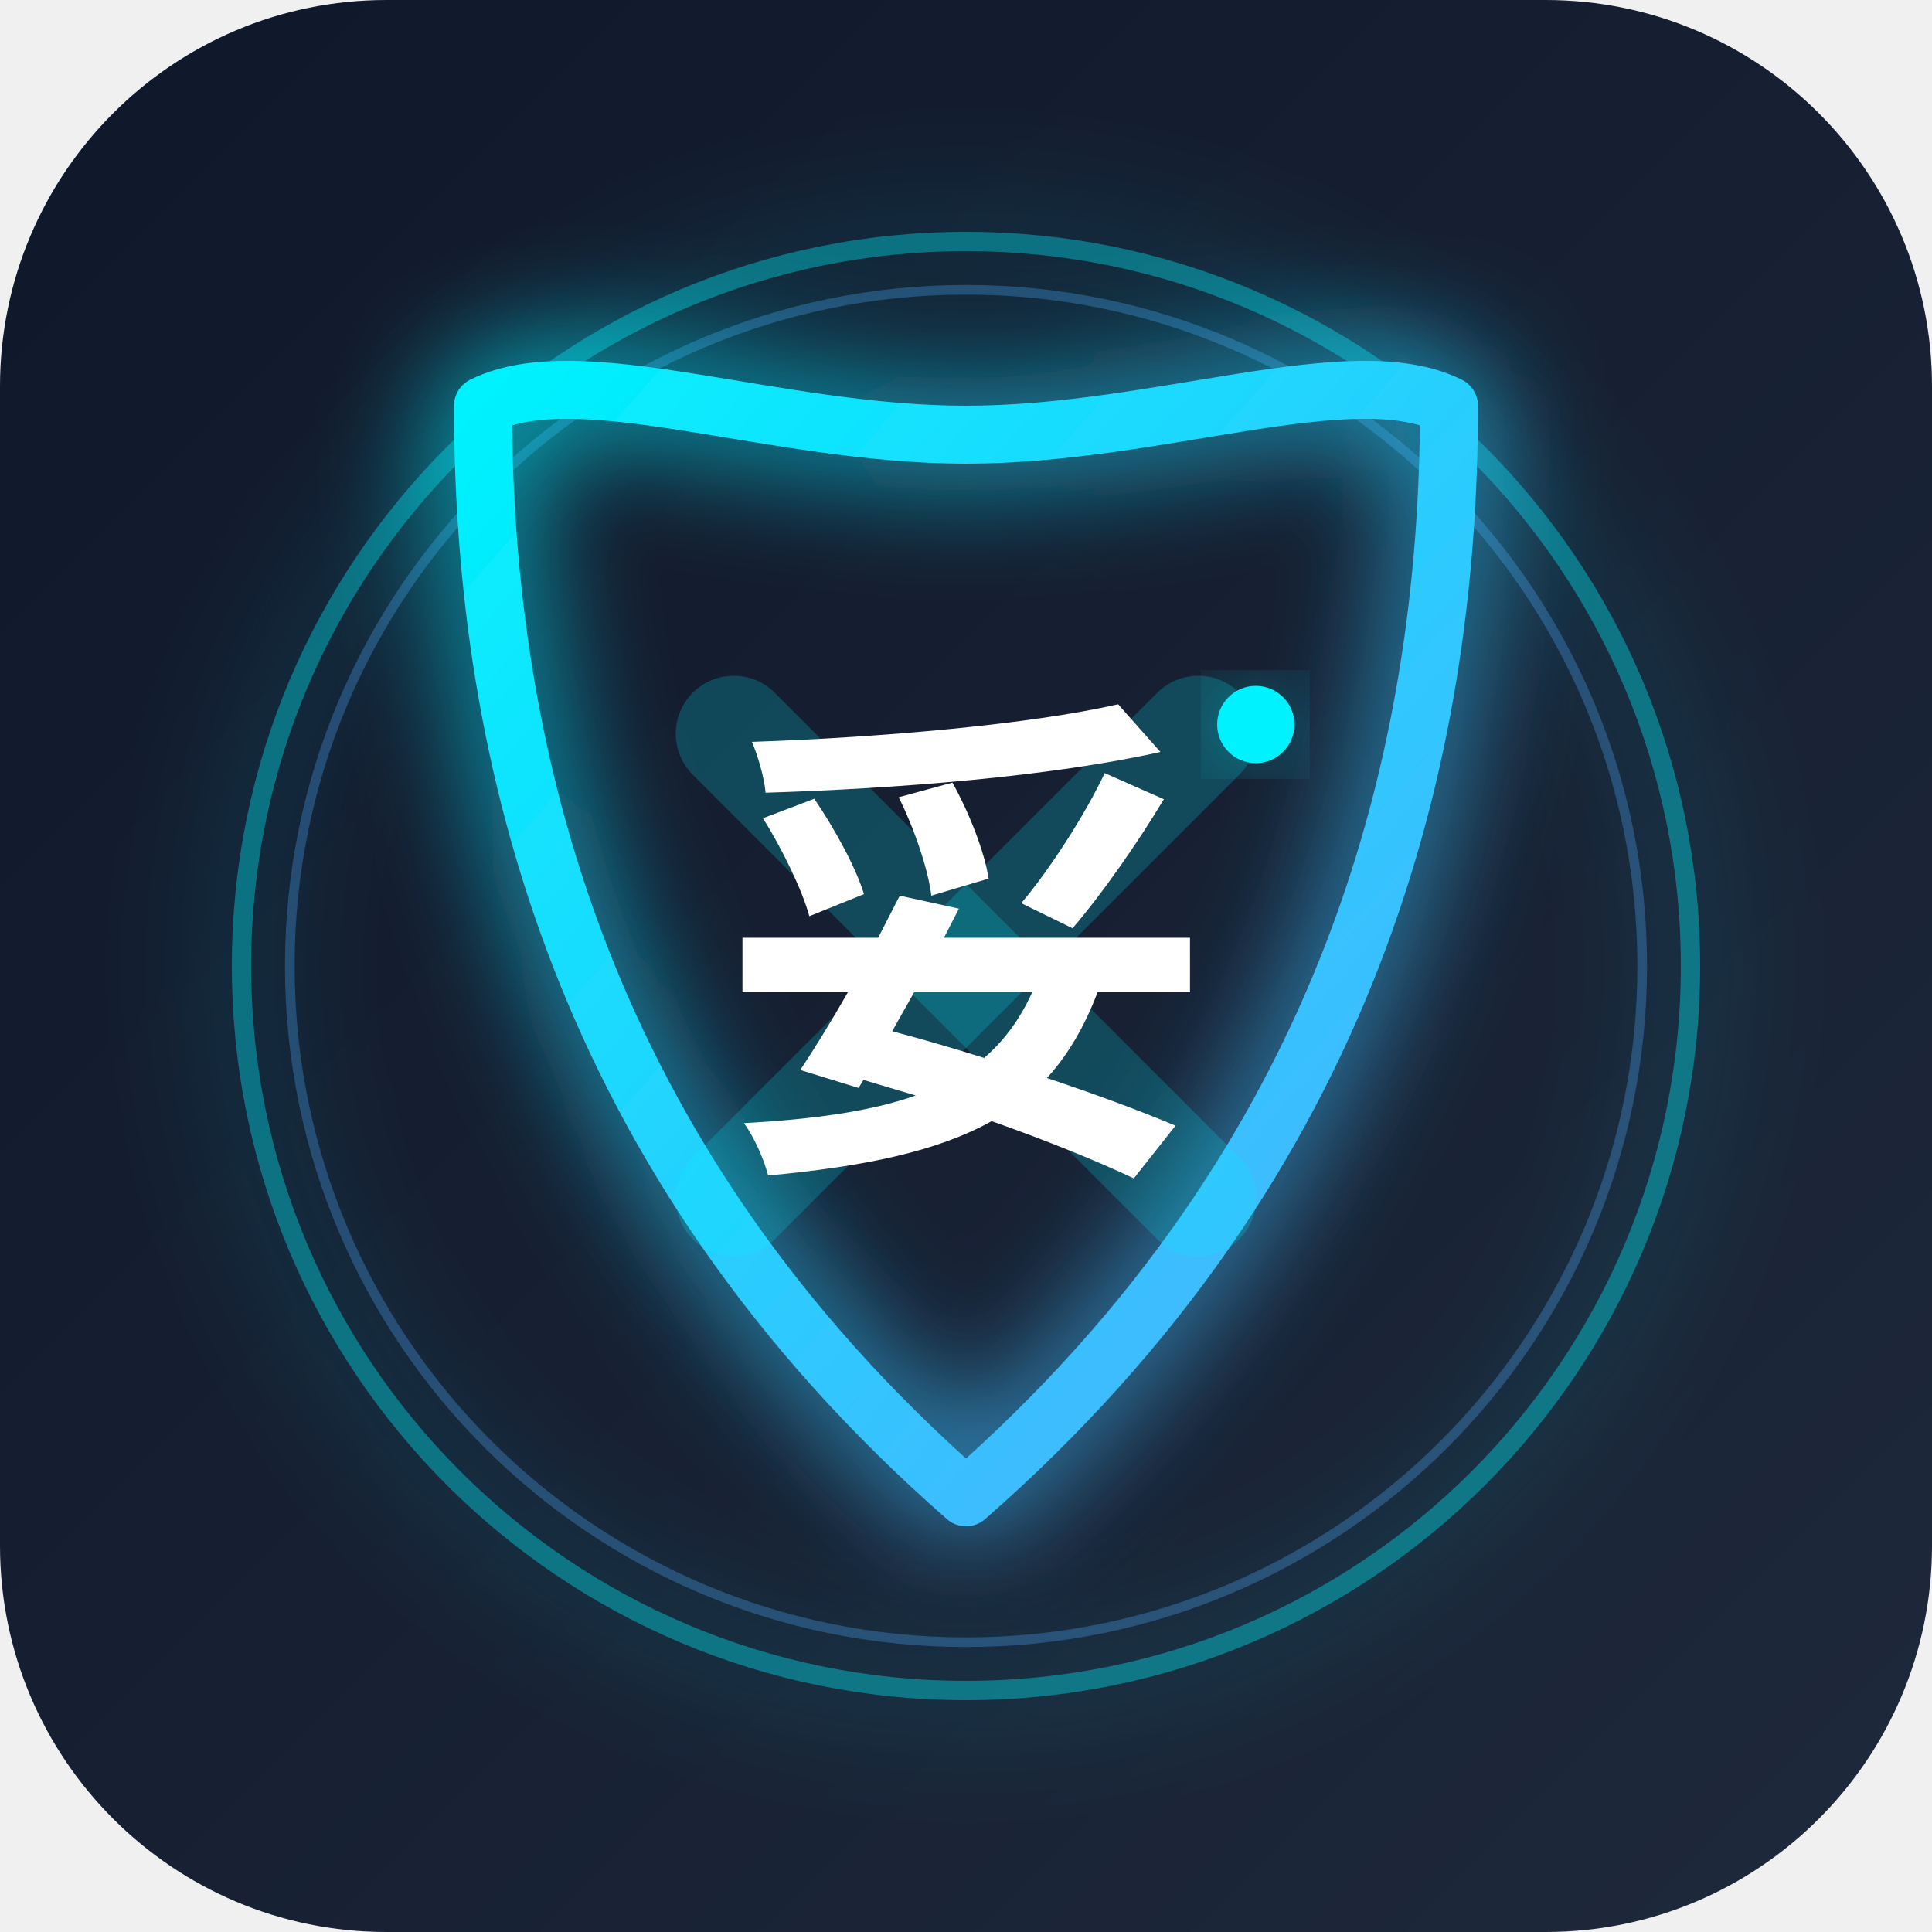
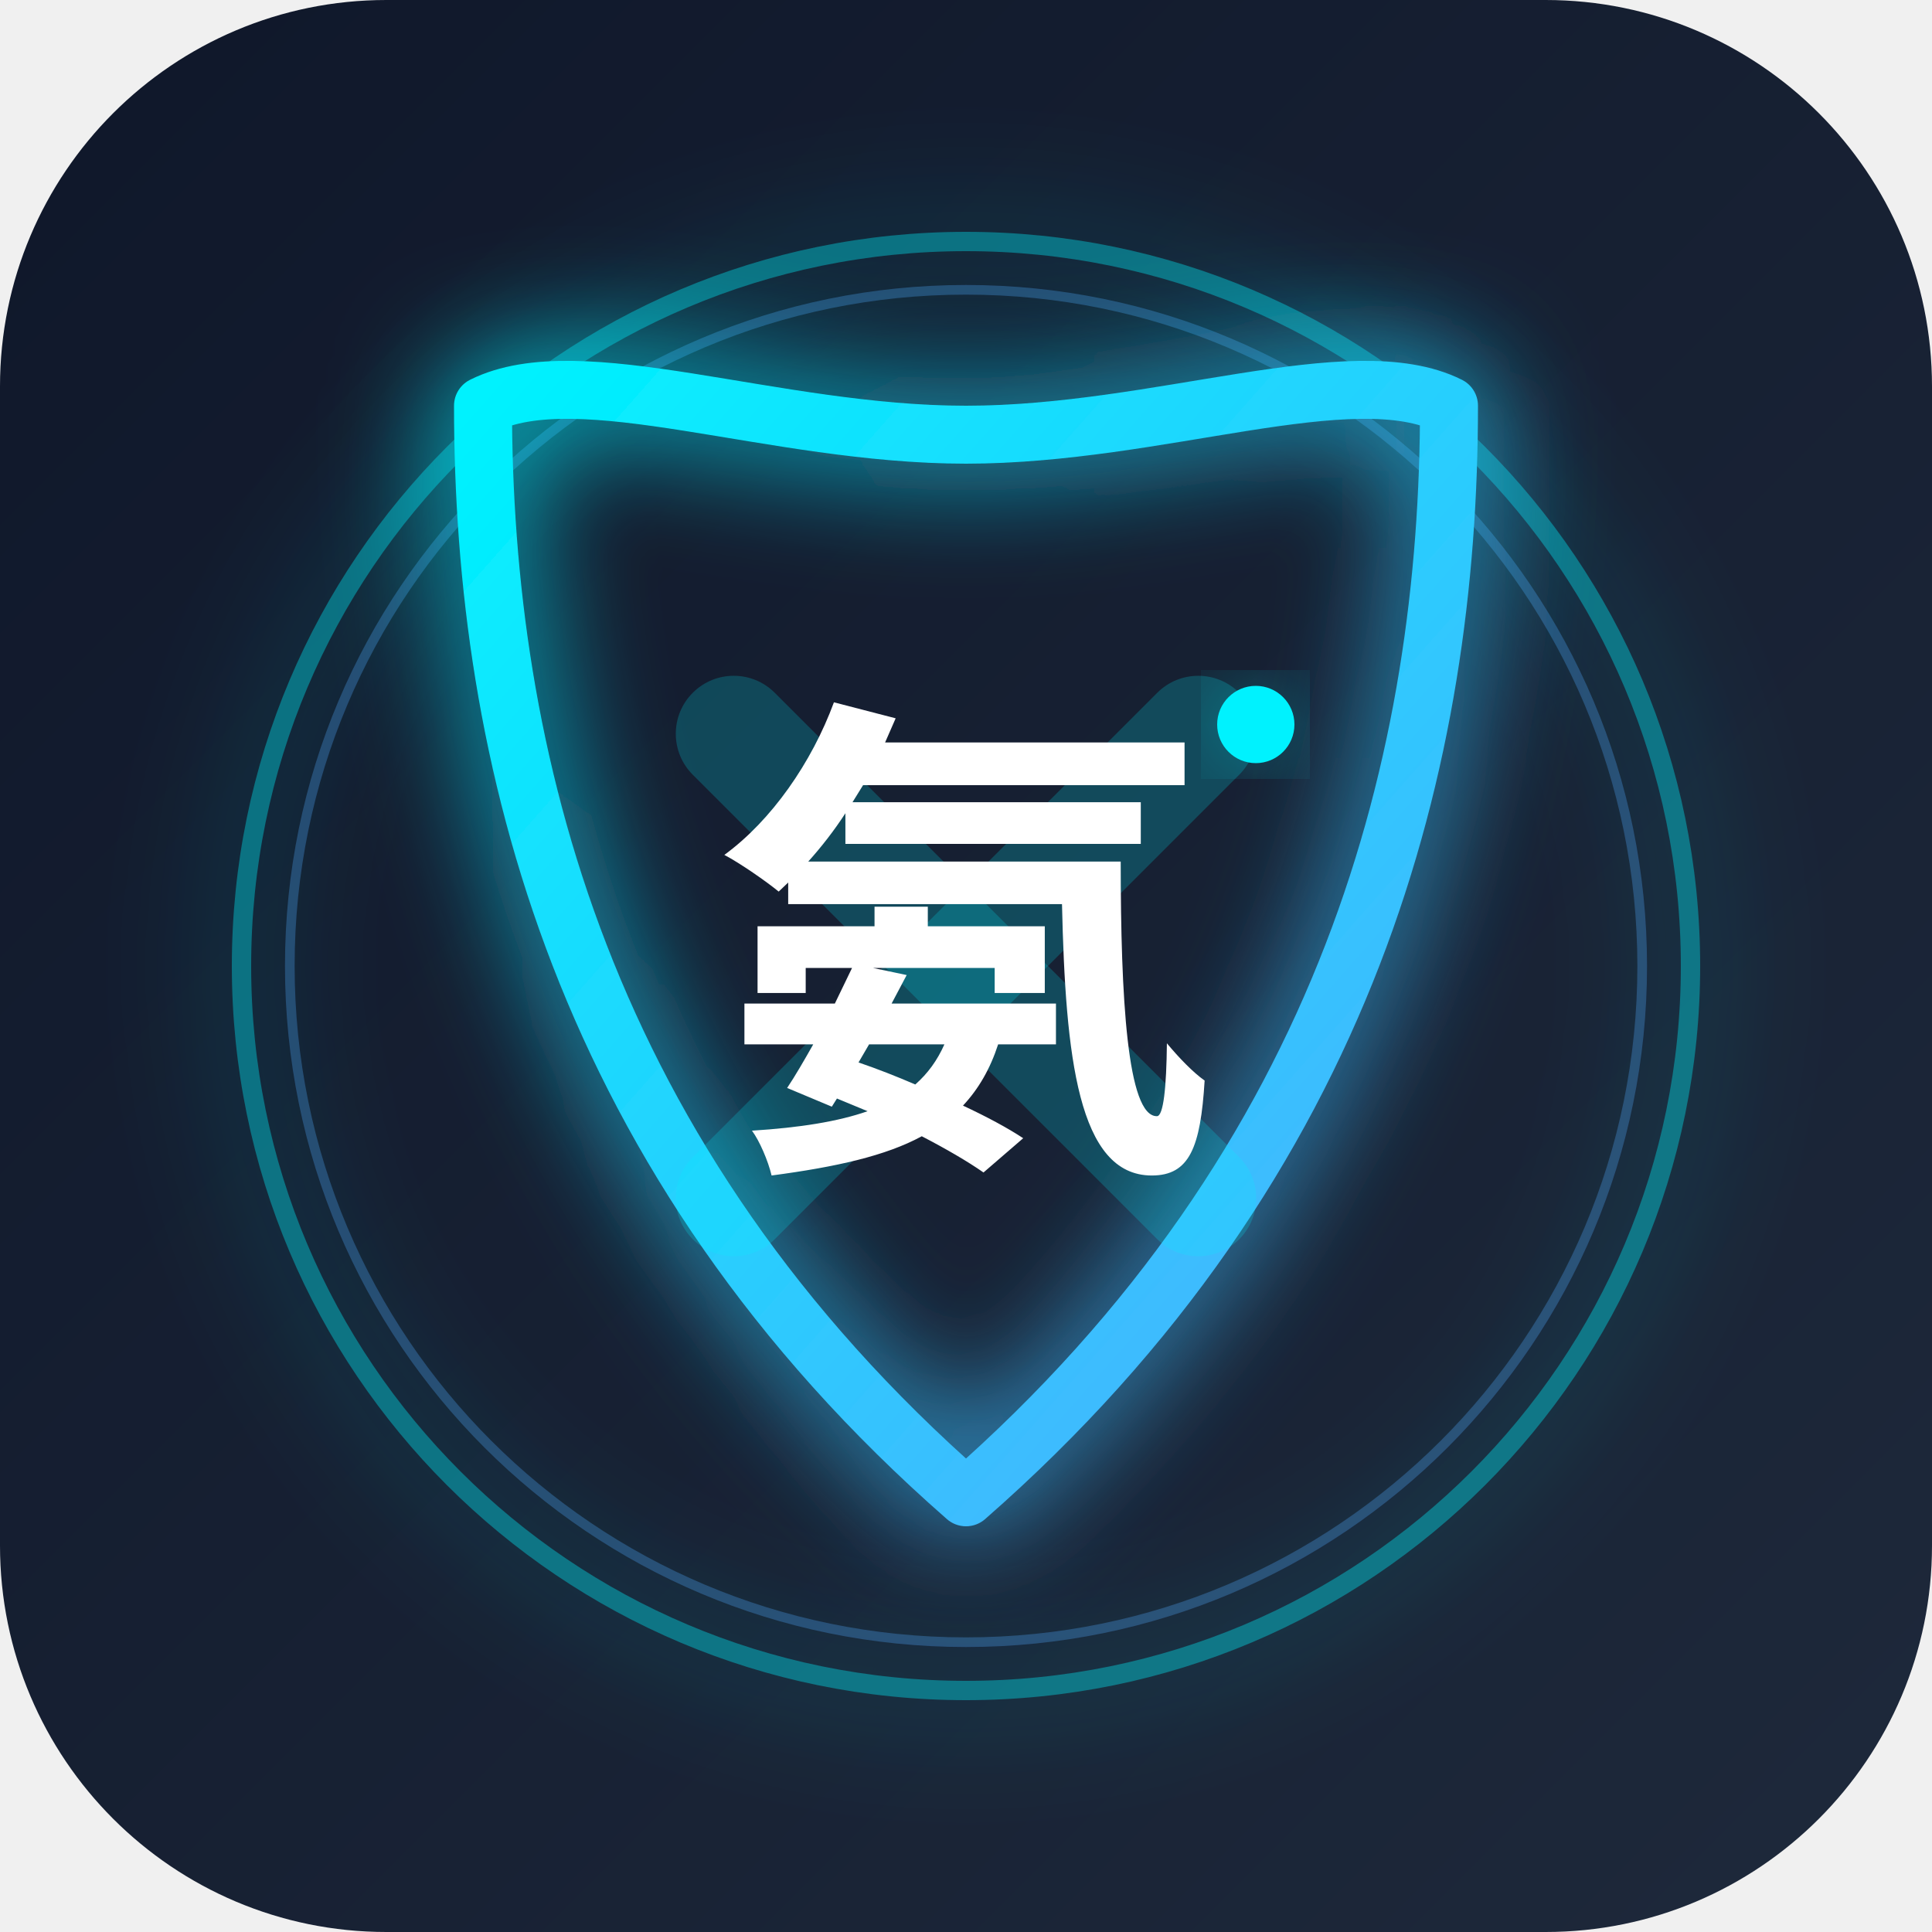
<svg xmlns="http://www.w3.org/2000/svg" viewBox="0 0 200 200" width="200" height="200">
  <defs>
    <linearGradient id="bgGrad" x1="0%" y1="0%" x2="100%" y2="100%">
      <stop offset="0%" style="stop-color:#0f172a;stop-opacity:1" />
      <stop offset="100%" style="stop-color:#1e293b;stop-opacity:1" />
    </linearGradient>
    <linearGradient id="shieldGrad" x1="0%" y1="0%" x2="100%" y2="100%">
      <stop offset="0%" style="stop-color:#00f2fe;stop-opacity:1" />
      <stop offset="100%" style="stop-color:#4facfe;stop-opacity:1" />
    </linearGradient>
    <filter id="glow" x="-20%" y="-20%" width="140%" height="140%">
      <feGaussianBlur stdDeviation="6" result="blur" />
      <feComposite in="SourceGraphic" in2="blur" operator="over" />
    </filter>
  </defs>
  <rect x="0" y="0" width="200" height="200" rx="40" fill="url(#bgGrad)" />
  <circle cx="100" cy="100" r="75" fill="none" stroke="#00f2fe" stroke-width="2" opacity="0.4" filter="url(#glow)" />
  <circle cx="100" cy="100" r="70" fill="none" stroke="#4facfe" stroke-width="1" opacity="0.3" />
  <g filter="url(#glow)">
    <path d="M100 45 C120 45 140 37 150 42 C150 78 140 120 100 155 C60 120 50 78 50 42 C60 37 80 45 100 45 Z" fill="none" stroke="url(#shieldGrad)" stroke-width="6" stroke-linecap="round" stroke-linejoin="round" />
  </g>
  <rect x="94" y="60" width="12" height="80" rx="6" fill="#00f2fe" opacity="0.2" transform="rotate(45 100 100)" />
  <rect x="94" y="60" width="12" height="80" rx="6" fill="#00f2fe" opacity="0.2" transform="rotate(-45 100 100)" />
-   <text x="100" y="117" font-family="'PingFang SC', 'Microsoft YaHei', sans-serif" font-size="52" font-weight="900" fill="#ffffff" text-anchor="middle" letter-spacing="0">妥</text>
+   <text x="100" y="117" font-family="'PingFang SC', 'Microsoft YaHei', sans-serif" font-size="52" font-weight="900" fill="#ffffff" text-anchor="middle" letter-spacing="0">氨</text>
  <circle cx="130" cy="75" r="4" fill="#00f2fe" filter="url(#glow)" />
</svg>
